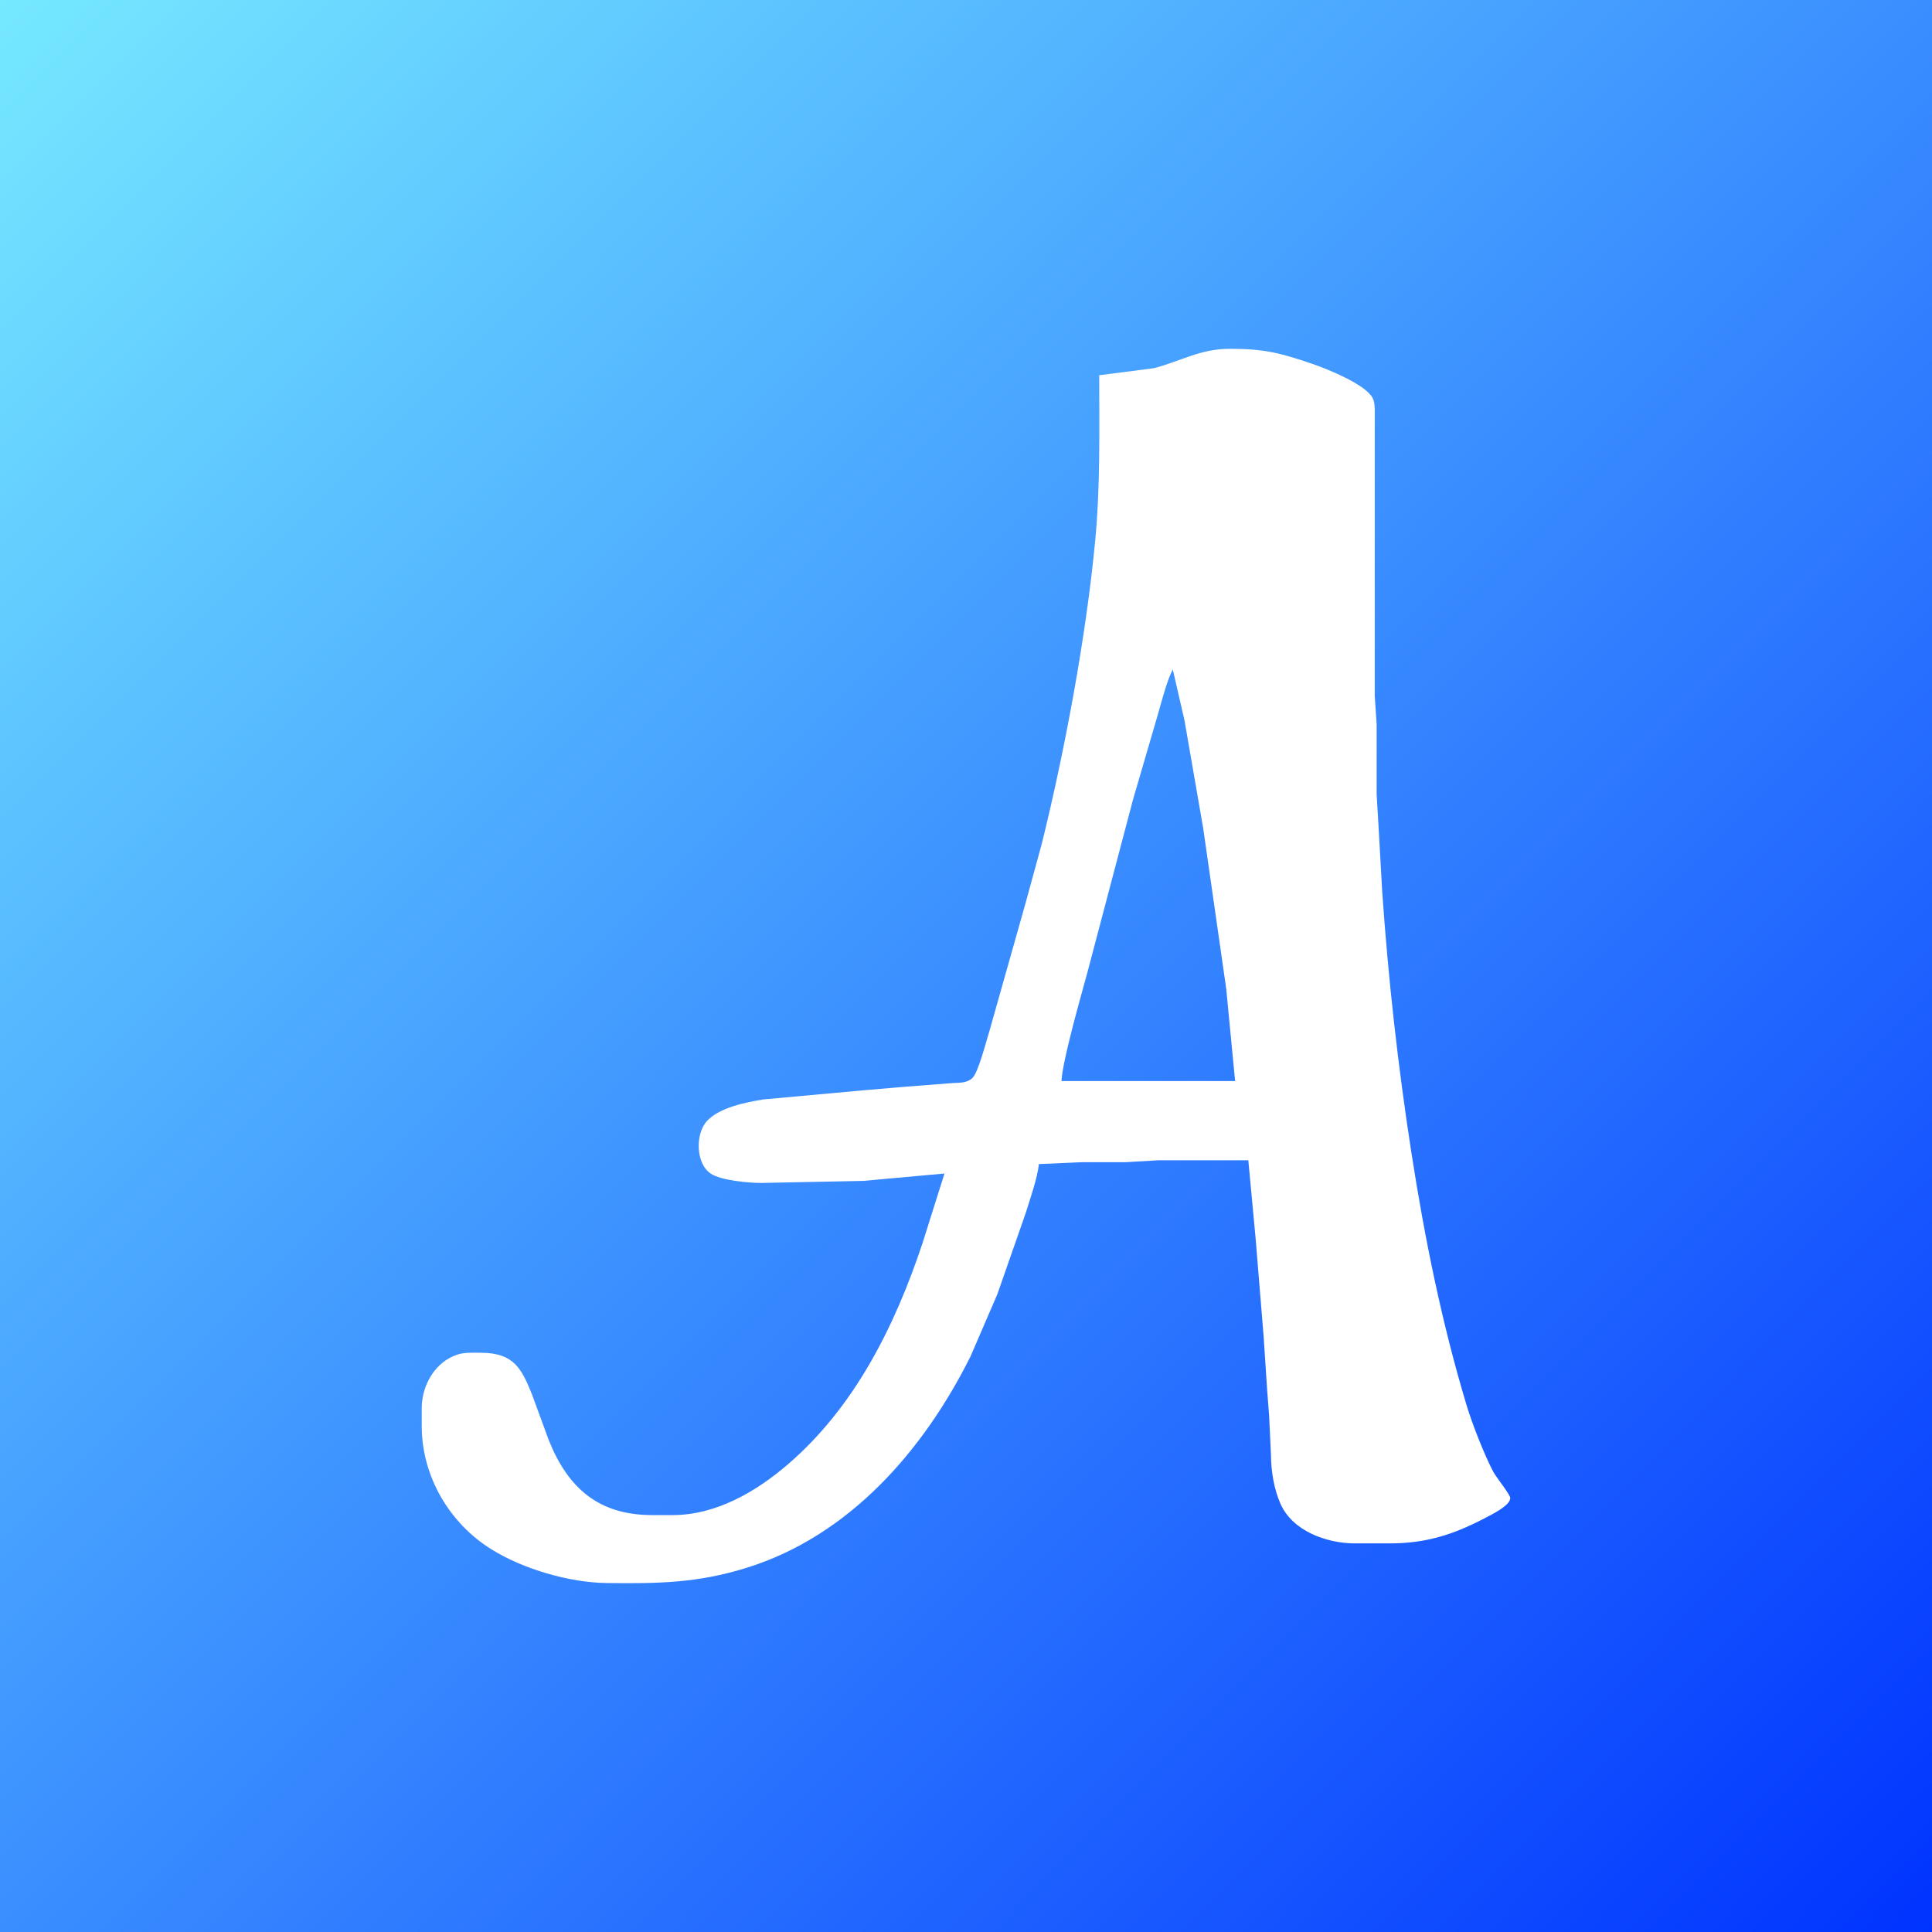
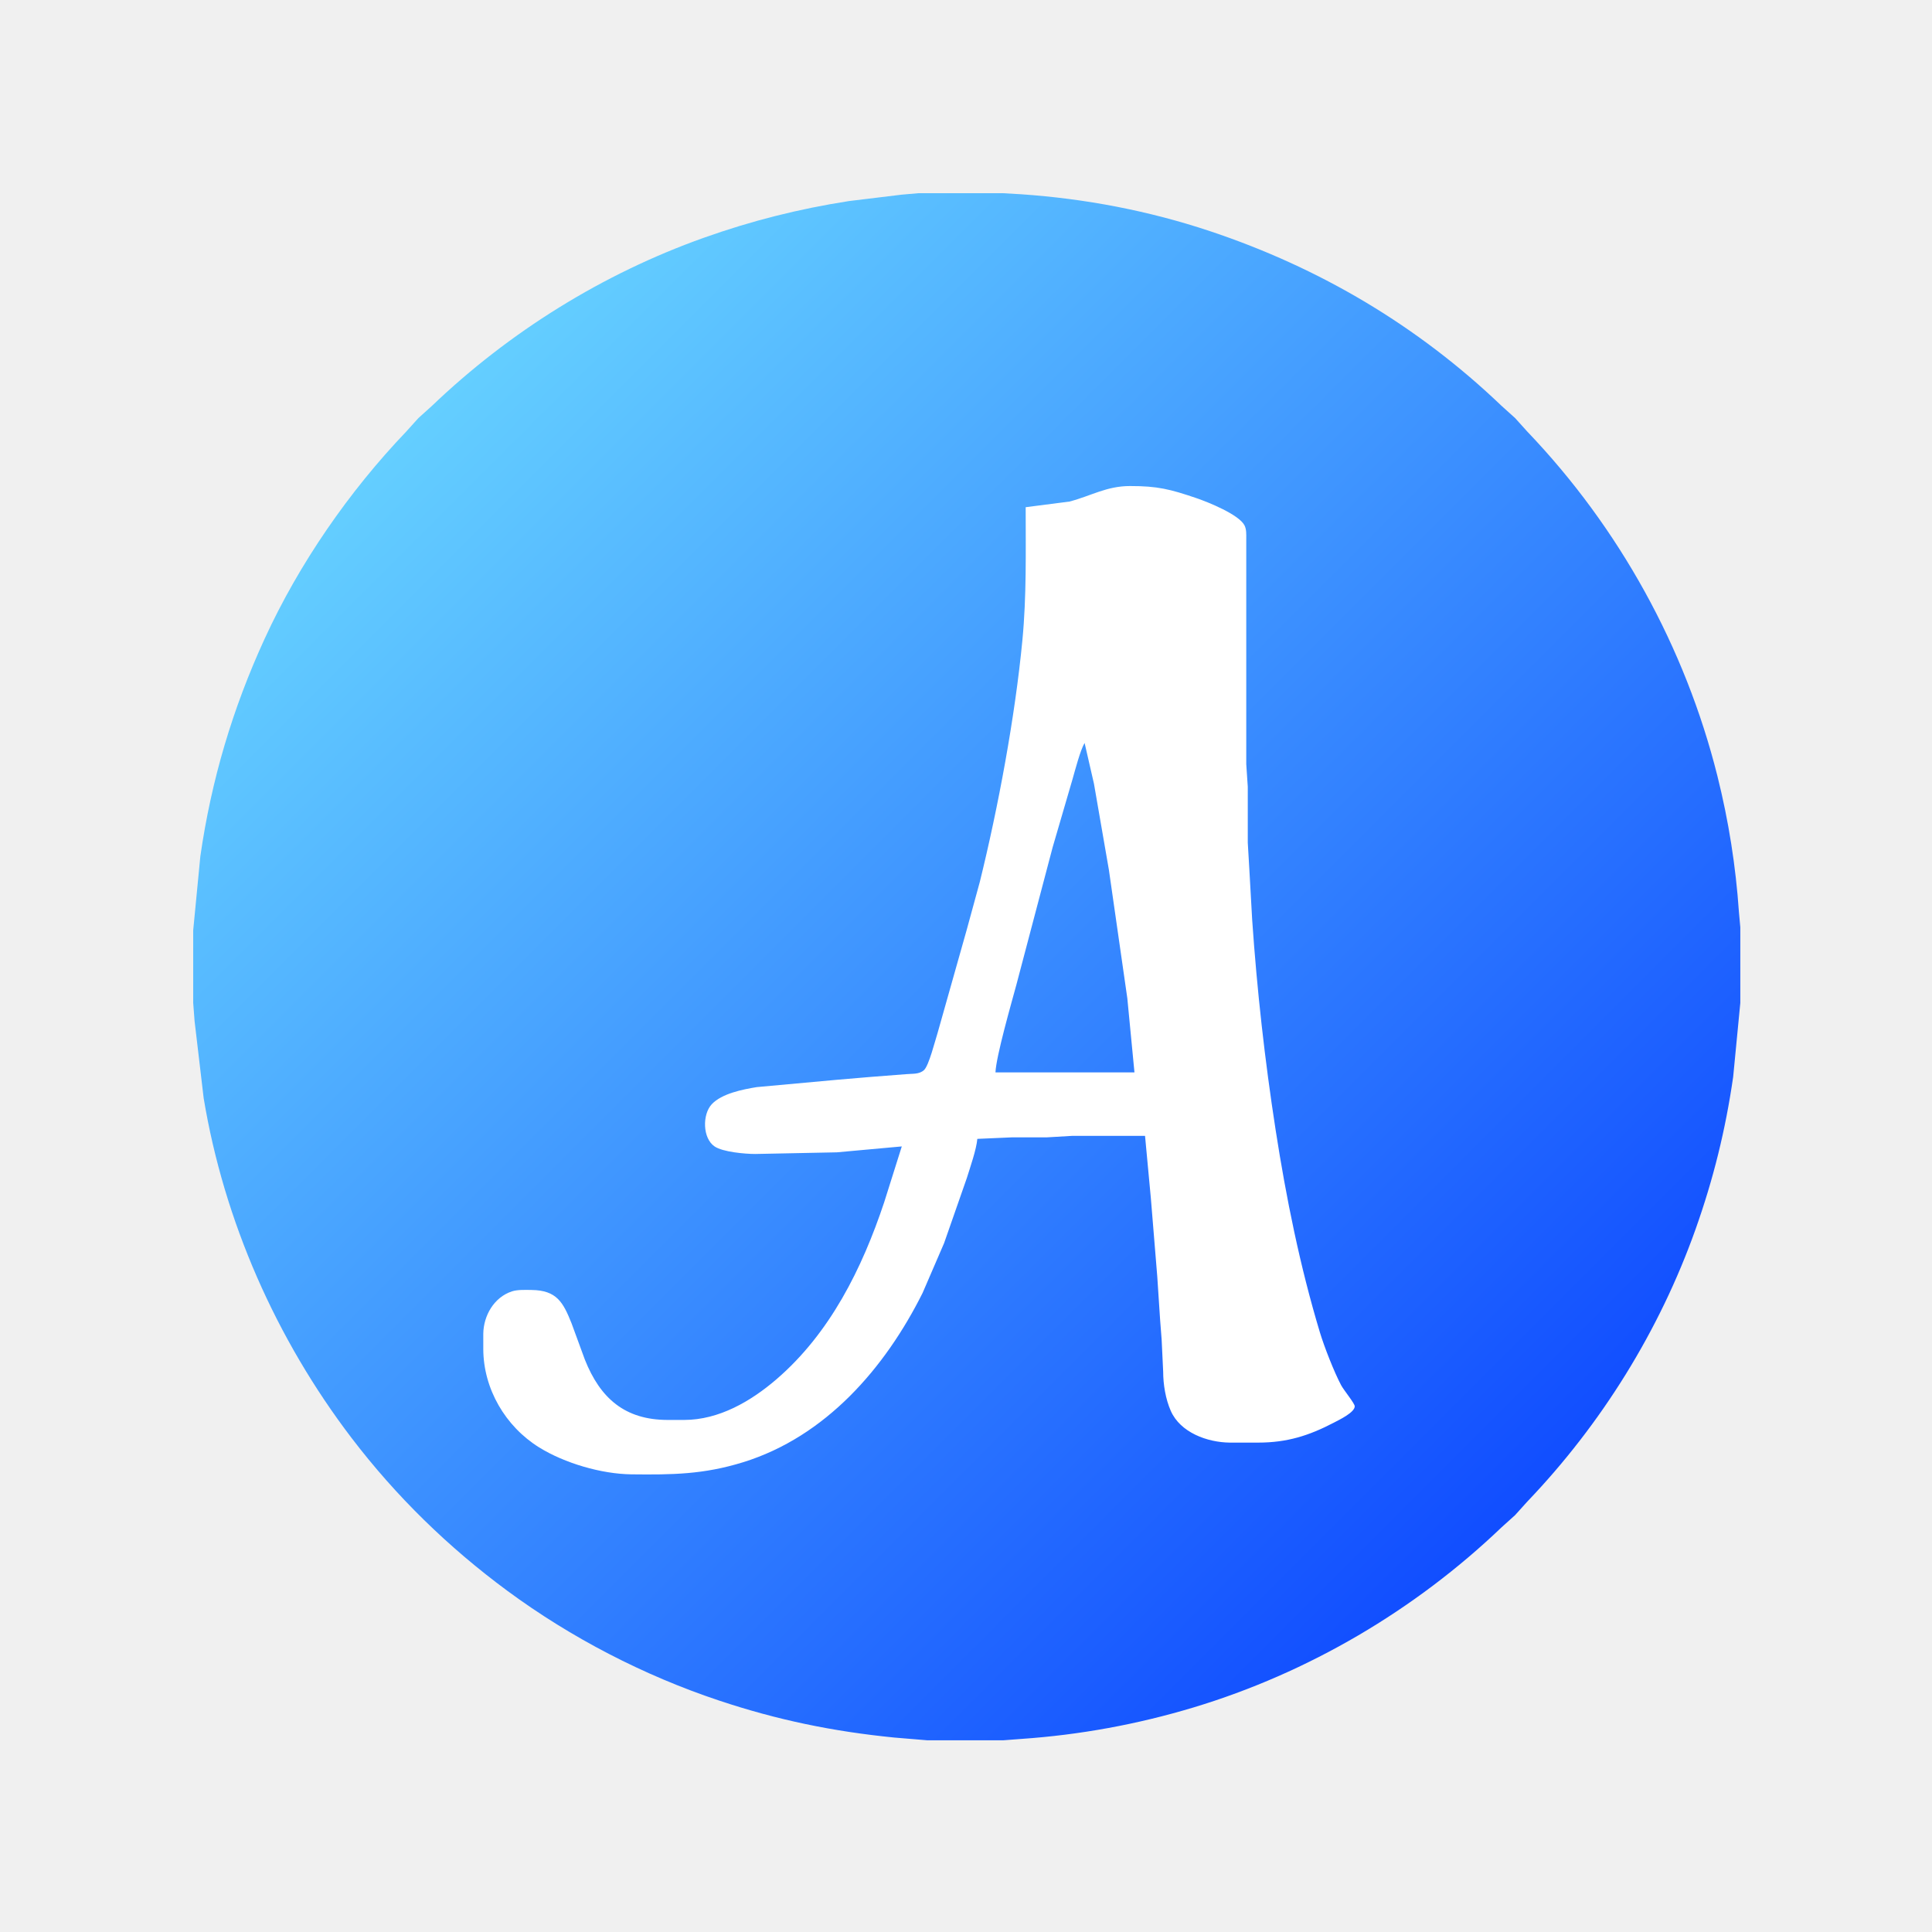
- <svg xmlns="http://www.w3.org/2000/svg" xmlns:ns1="http://www.openswatchbook.org/uri/2009/osb" xmlns:xlink="http://www.w3.org/1999/xlink" id="svg34" version="1.1" viewBox="0 0 768.001 768.001" height="1024" width="1024">
-   <defs id="defs30">
-     <linearGradient ns1:paint="solid" id="linearGradient2869">
-       <stop id="stop2867" offset="0" style="stop-color:#0033ff;stop-opacity:1;" />
+ <svg xmlns="http://www.w3.org/2000/svg" id="svg11" version="1.1" viewBox="0 0 768.001 768.001" height="1024" width="1024">
+   <defs id="defs7">
+     <linearGradient gradientUnits="userSpaceOnUse" gradientTransform="matrix(0.6006485,0,0,0.6006485,76.80012,76.67397)" y2="1024.105" x2="1023.895" y1="0.21" x1="-4.9994873e-07" id="grad1">
+       <stop id="stop2" style="stop-color: #75E9FF;stop-opacity:1;" offset="0%" />
+       <stop id="stop4" style="stop-color: #0033ff;stop-opacity:1;" offset="100%" />
    </linearGradient>
-     <linearGradient y2="1" x2="1" y1="0" x1="0" id="grad1">
-       <stop id="stop25" style="stop-color: #75E9FF;stop-opacity:1;" offset="0%" />
-       <stop id="stop27" style="stop-color: #0033ff;stop-opacity:1;" offset="100%" />
-     </linearGradient>
-     <linearGradient gradientTransform="matrix(0.7439819,0,0,0.7451781,1.232733,3.1591797e-6)" gradientUnits="userSpaceOnUse" y2="1030.628" x2="1030.625" y1="0.003" x1="-1.651" id="linearGradient2961" xlink:href="#grad1" />
  </defs>
-   <rect y="-2.8421709e-14" x="-2.8421709e-14" height="768.001" width="768.001" id="rect913" style="opacity:1;mix-blend-mode:normal;fill:url(#linearGradient2961);fill-opacity:1;stroke:none;stroke-width:0.558;stroke-miterlimit:4;stroke-dasharray:none" />
-   <path id="Selection #3" fill="#ffffff" stroke="#000000" stroke-width="0" d="m 436.963,149.163 c 0,22.048 0.473,44.081 -1.628,66.016 -3.638,38.027 -11.988,82.888 -21.155,120.029 0,0 -6.564,24.006 -6.564,24.006 0,0 -14.411,51.012 -14.411,51.012 -1.223,3.766 -4.306,16.181 -6.729,18.372 -2.438,2.206 -5.776,1.718 -8.777,2.01 0,0 -18.004,1.403 -18.004,1.403 0,0 -16.504,1.403 -16.504,1.403 0,0 -39.76,3.631 -39.76,3.631 -6.977,1.14 -17.374,3.188 -22.348,8.515 -4.711,5.049 -4.599,16.864 1.41,20.938 4.103,2.776 15.139,3.736 20.187,3.743 0,0 40.51,-0.818 40.51,-0.818 0,0 32.258,-2.933 32.258,-2.933 0,0 -8.755,27.757 -8.755,27.757 -10.93,32.798 -26.879,64.981 -53.511,87.869 -12.731,10.938 -28.537,20.127 -45.761,20.157 0,0 -8.252,0 -8.252,0 -21.185,-0.03 -33.466,-10.72 -41.11,-30.007 0,0 -6.602,-18.004 -6.602,-18.004 -4.149,-10.375 -7.352,-16.354 -19.805,-16.504 -3.008,-0.03 -6.932,-0.233 -9.752,0.683 -8.912,2.896 -14.148,12.063 -14.253,21.073 0,0 0,7.502 0,7.502 0.03,19.82 10.983,38.499 27.757,48.904 12.618,7.817 30.87,13.181 45.761,13.361 20.225,0.233 35.829,0.083 55.514,-6.016 40.968,-12.701 70.435,-46.699 89.084,-84.006 0,0 10.69,-24.756 10.69,-24.756 0,0 11.268,-32.258 11.268,-32.258 1.673,-5.379 4.756,-14.156 5.236,-19.505 0,0 17.254,-0.75 17.254,-0.75 0,0 17.254,0 17.254,0 0,0 12.753,-0.75 12.753,-0.75 0,0 36.009,0 36.009,0 0,0 2.873,30.758 2.873,30.758 0,0 3.196,39.01 3.196,39.01 0,0 1.433,21.755 1.433,21.755 0,0 0.75,9.752 0.75,9.752 0,0 0.75,15.754 0.75,15.754 0.015,6.414 1.185,13.608 3.781,19.505 4.749,10.78 18.132,15.619 29.227,15.754 0,0 14.253,0 14.253,0 14.223,-0.022 25.041,-3.398 37.509,-9.917 2.506,-1.313 10.353,-5.026 10.353,-8.117 0.007,-1.41 -5.461,-8.027 -6.767,-10.473 -3.443,-6.474 -8.417,-19.175 -10.548,-26.256 -9.917,-32.926 -16.707,-66.564 -21.98,-100.525 -5.364,-34.583 -9.25,-69.414 -11.635,-104.275 0,0 -1.433,-25.506 -1.433,-25.506 0,0 -0.75,-12.753 -0.75,-12.753 0,0 0,-27.757 0,-27.757 0,0 -0.75,-11.253 -0.75,-11.253 0,0 0,-111.777 0,-111.777 0,-2.213 0.158,-4.719 -0.878,-6.744 -2.761,-5.364 -17.997,-11.508 -23.878,-13.511 -12.963,-4.411 -19.257,-6.024 -33.008,-6.001 -11.613,0.015 -19.137,4.839 -30.007,7.704 0,0 -21.755,2.798 -21.755,2.798 z m 29.257,117.029 c 0,0 4.651,20.255 4.651,20.255 0,0 7.412,42.76 7.412,42.76 0,0 9.152,63.766 9.152,63.766 0,0 3.541,36.759 3.541,36.759 0,0 -69.017,0 -69.017,0 0.375,-8.169 7.869,-34.193 10.39,-43.511 0,0 18.012,-68.267 18.012,-68.267 0,0 9.857,-33.758 9.857,-33.758 1.253,-4.351 3.916,-14.599 6.001,-18.004 z" />
+   <path style="fill:url(#grad1)" d="m 365.082,76.8 c 0,0 -6.606,0.577 -6.606,0.577 0,0 -21.021,2.553 -21.021,2.553 -19.801,3.076 -38.774,7.857 -57.656,14.579 -40.179,14.303 -77.314,37.382 -108.106,66.841 0,0 -5.381,4.854 -5.381,4.854 0,0 -4.853,5.382 -4.853,5.382 -22.69,23.728 -42.522,52.406 -56.245,82.297 -12.78,27.831 -21.207,56.196 -25.573,86.502 0,0 -2.841,29.435 -2.841,29.435 0,0 0,28.834 0,28.834 0,0 0.547,7.209 0.547,7.209 0,0 3.61,30.636 3.61,30.636 8.084,48.85 28.84,95.837 58.833,135.16 17.705,23.205 38.45,43.425 61.933,60.744 25.351,18.688 54.209,33.622 84.082,43.582 23.345,7.779 45.212,12.273 69.668,14.717 0,0 13.213,1.099 13.213,1.099 0,0 30.029,0 30.029,0 0,0 7.207,-0.547 7.207,-0.547 23.267,-1.598 46.107,-5.767 68.467,-12.501 45.687,-13.762 88.07,-38.674 122.52,-71.629 0,0 5.381,-4.854 5.381,-4.854 0,0 4.853,-5.382 4.853,-5.382 29.453,-30.798 52.527,-67.94 66.827,-108.128 7.117,-20.016 11.964,-39.653 14.991,-60.672 0,0 2.841,-29.435 2.841,-29.435 0,0 0,-30.036 0,-30.036 0,0 -0.547,-6.007 -0.547,-6.007 -1.255,-18.298 -4.084,-36.247 -8.54,-54.064 -12.799,-51.217 -39.104,-98.823 -75.572,-136.962 0,0 -4.853,-5.382 -4.853,-5.382 0,0 -5.381,-4.854 -5.381,-4.854 C 563.624,129.512 524.628,106.439 480.995,91.89 456.665,83.78 431.477,78.981 405.922,77.221 c 0,0 -7.207,-0.42 -7.207,-0.42 0,0 -33.633,0 -33.633,0 z" stroke-width="0" stroke="#000000" fill="url(#grad1)" id="Selection" />
+   <path d="m 407.723,201.622 c 0,17.655 0.378,35.298 -1.303,52.862 -2.913,30.45 -9.597,66.372 -16.937,96.114 0,0 -5.255,19.223 -5.255,19.223 0,0 -11.537,40.848 -11.537,40.848 -0.979,3.016 -3.447,12.957 -5.387,14.711 -1.952,1.766 -4.625,1.376 -7.027,1.61 0,0 -14.414,1.123 -14.414,1.123 0,0 -13.213,1.123 -13.213,1.123 0,0 -31.831,2.907 -31.831,2.907 -5.585,0.913 -13.91,2.553 -17.891,6.818 -3.772,4.043 -3.682,13.504 1.129,16.766 3.285,2.223 12.12,2.992 16.162,2.998 0,0 32.432,-0.655 32.432,-0.655 0,0 25.825,-2.349 25.825,-2.349 0,0 -7.009,22.226 -7.009,22.226 -8.751,26.263 -21.519,52.034 -42.84,70.361 -10.192,8.758 -22.846,16.117 -36.636,16.141 0,0 -6.606,0 -6.606,0 -16.961,-0.024 -26.792,-8.584 -32.912,-24.028 0,0 -5.285,-14.417 -5.285,-14.417 -3.321,-8.308 -5.886,-13.095 -15.855,-13.216 -2.408,-0.024 -5.549,-0.186 -7.808,0.547 -7.135,2.319 -11.327,9.659 -11.411,16.874 0,0 0,6.007 0,6.007 0.024,15.871 8.793,30.828 22.222,39.16 10.102,6.259 24.714,10.554 36.636,10.699 16.192,0.186 28.684,0.066 44.443,-4.818 32.798,-10.17 56.389,-37.394 71.32,-67.268 0,0 8.558,-19.823 8.558,-19.823 0,0 9.021,-25.831 9.021,-25.831 1.339,-4.307 3.808,-11.335 4.192,-15.618 0,0 13.813,-0.601 13.813,-0.601 0,0 13.813,0 13.813,0 0,0 10.21,-0.601 10.21,-0.601 0,0 28.828,0 28.828,0 0,0 2.3,24.629 2.3,24.629 0,0 2.558,31.237 2.558,31.237 0,0 1.147,17.421 1.147,17.421 0,0 0.601,7.809 0.601,7.809 0,0 0.601,12.615 0.601,12.615 0.012,5.136 0.949,10.897 3.027,15.618 3.802,8.632 14.516,12.507 23.399,12.615 0,0 11.411,0 11.411,0 11.387,-0.018 20.048,-2.721 30.029,-7.941 2.006,-1.051 8.288,-4.025 8.288,-6.5 0.005,-1.129 -4.372,-6.428 -5.417,-8.386 -2.757,-5.184 -6.739,-15.354 -8.444,-21.025 -7.94,-26.365 -13.375,-53.301 -17.597,-80.495 -4.294,-27.693 -7.405,-55.584 -9.315,-83.499 0,0 -1.147,-20.424 -1.147,-20.424 0,0 -0.601,-10.212 -0.601,-10.212 0,0 0,-22.226 0,-22.226 0,0 -0.601,-9.011 -0.601,-9.011 0,0 0,-89.506 0,-89.506 0,-1.772 0.126,-3.778 -0.703,-5.4 -2.21,-4.295 -14.408,-9.215 -19.117,-10.819 -10.378,-3.532 -15.417,-4.824 -26.426,-4.806 -9.297,0.012 -15.321,3.875 -24.023,6.169 0,0 -17.417,2.241 -17.417,2.241 z m 23.423,93.711 c 0,0 3.724,16.219 3.724,16.219 0,0 5.934,34.24 5.934,34.24 0,0 7.327,51.06 7.327,51.06 0,0 2.835,29.435 2.835,29.435 0,0 -55.254,0 -55.254,0 0.3,-6.542 6.3,-27.38 8.318,-34.841 0,0 14.42,-54.665 14.42,-54.665 0,0 7.892,-27.032 7.892,-27.032 1.003,-3.484 3.135,-11.69 4.805,-14.417 z" stroke-width="0" stroke="#000000" fill="#ffffff" id="Selection #3" />
</svg>
